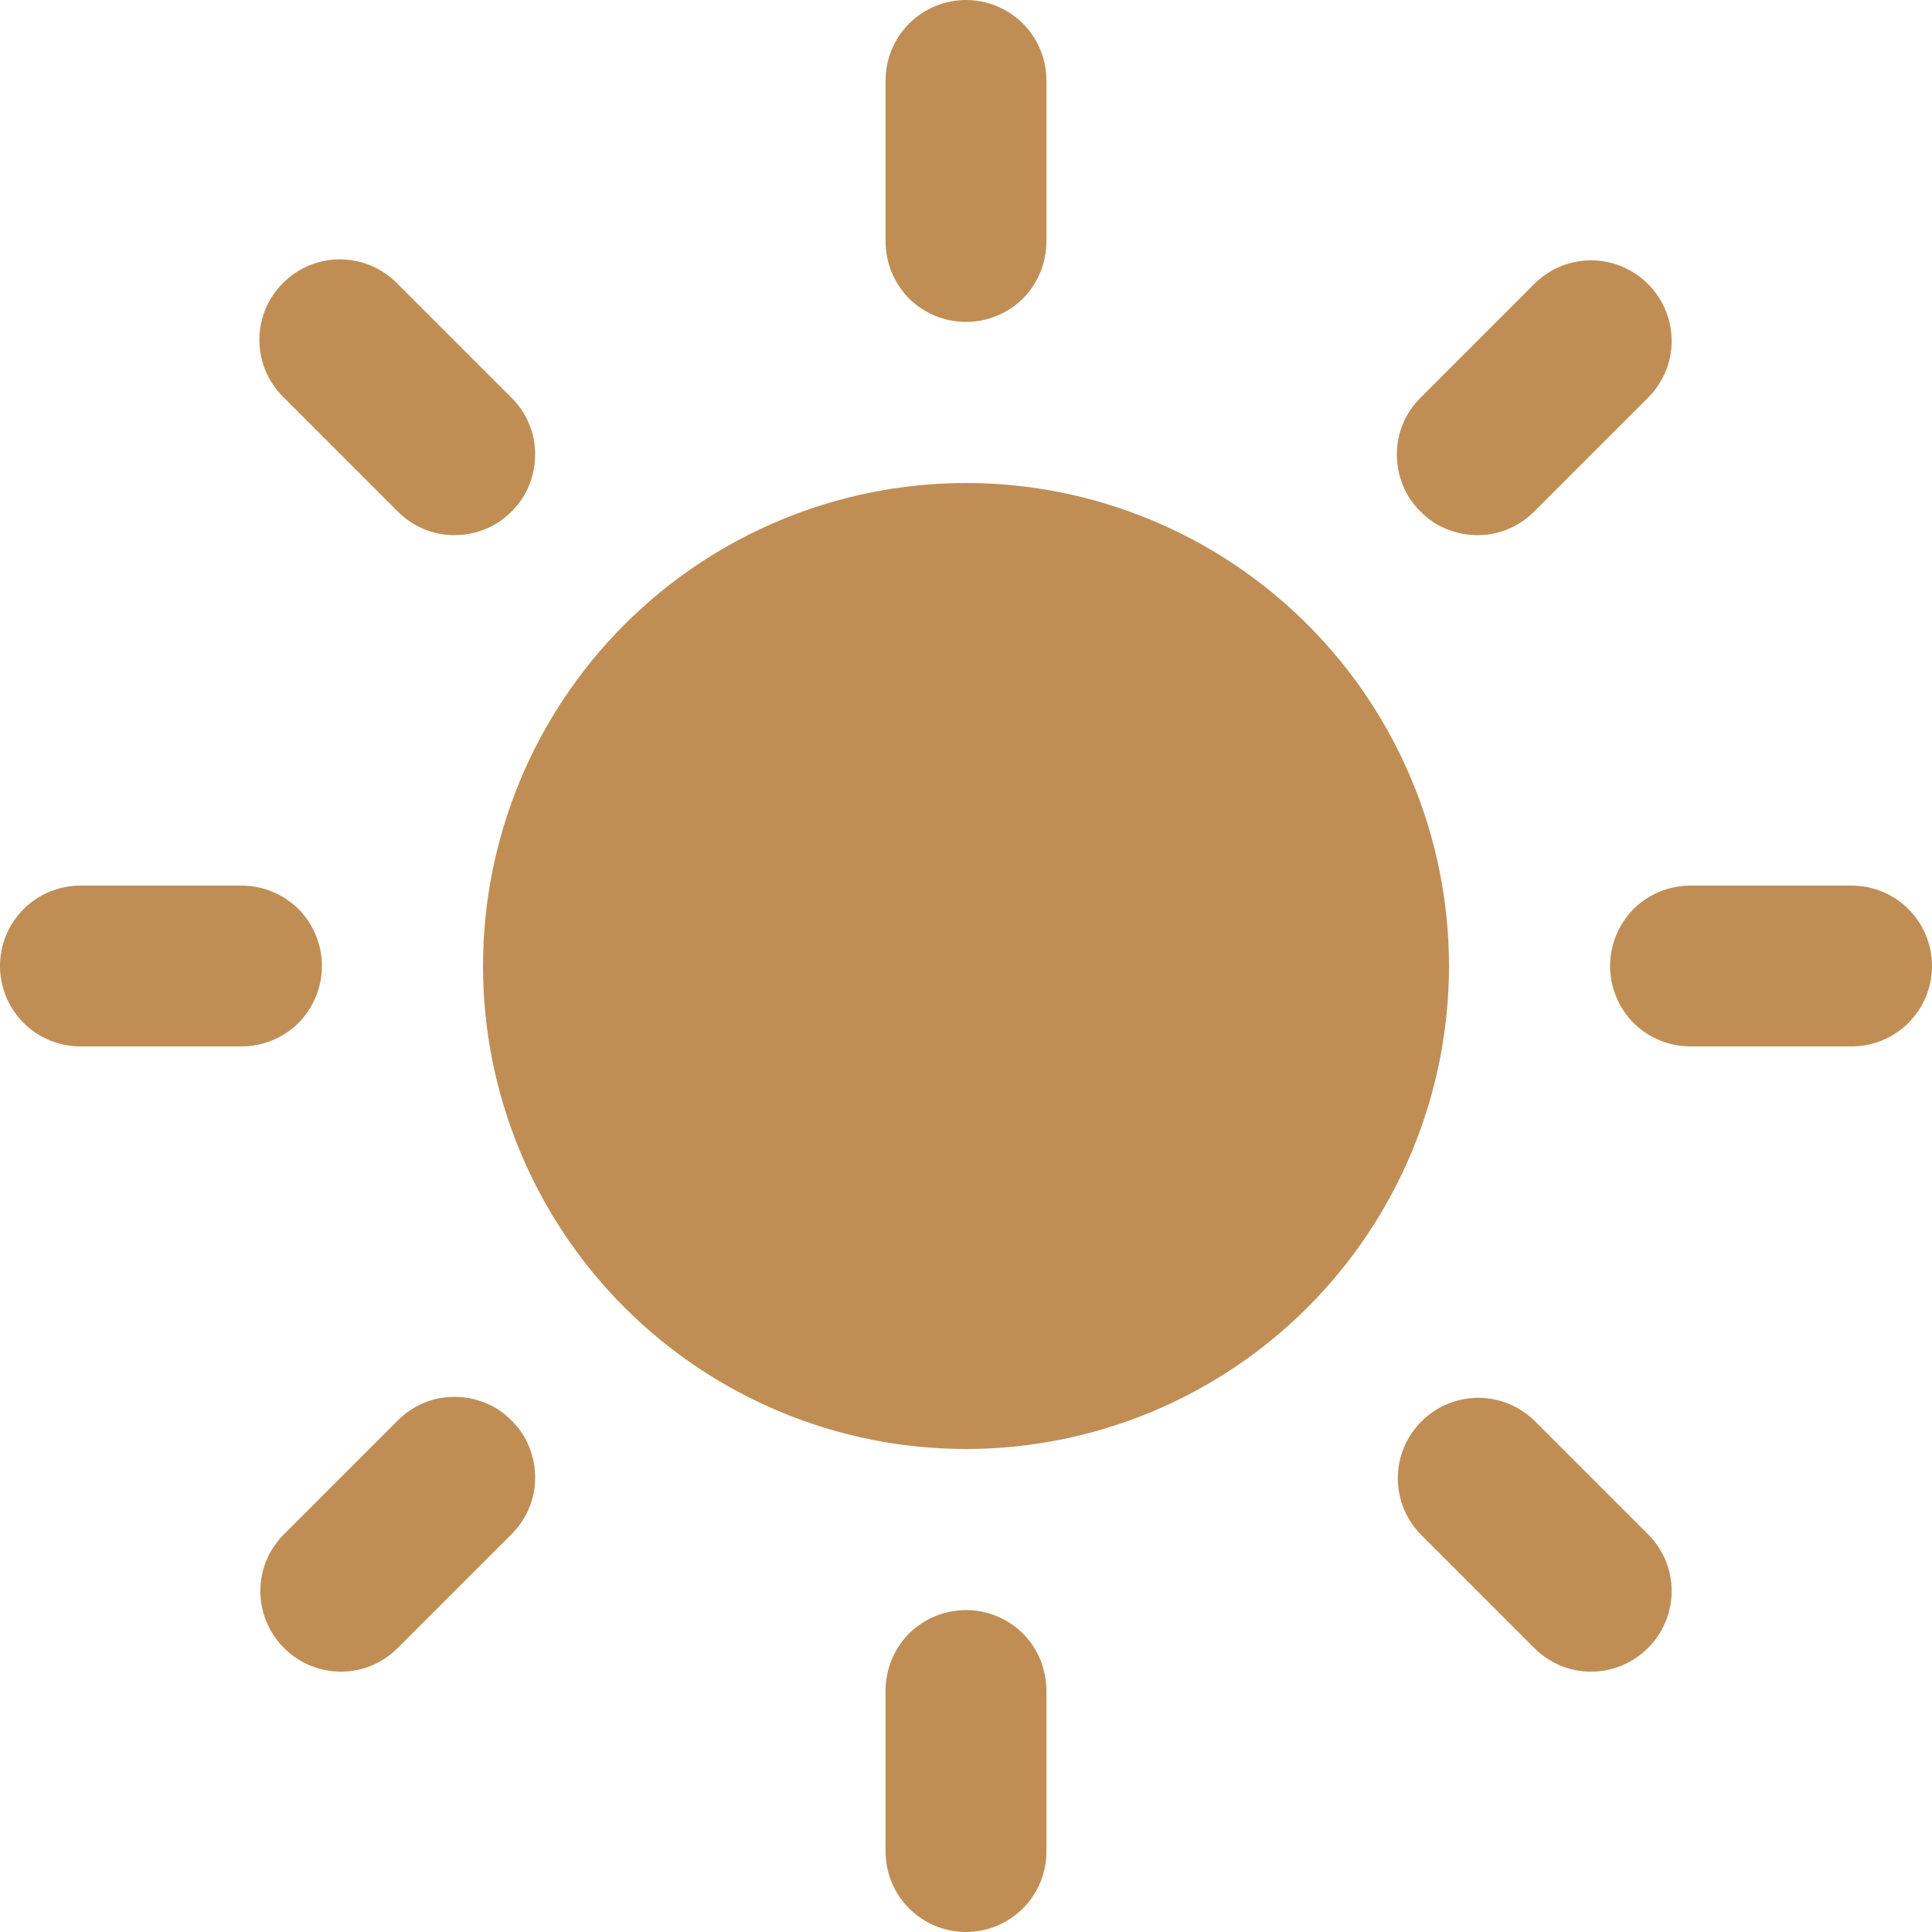
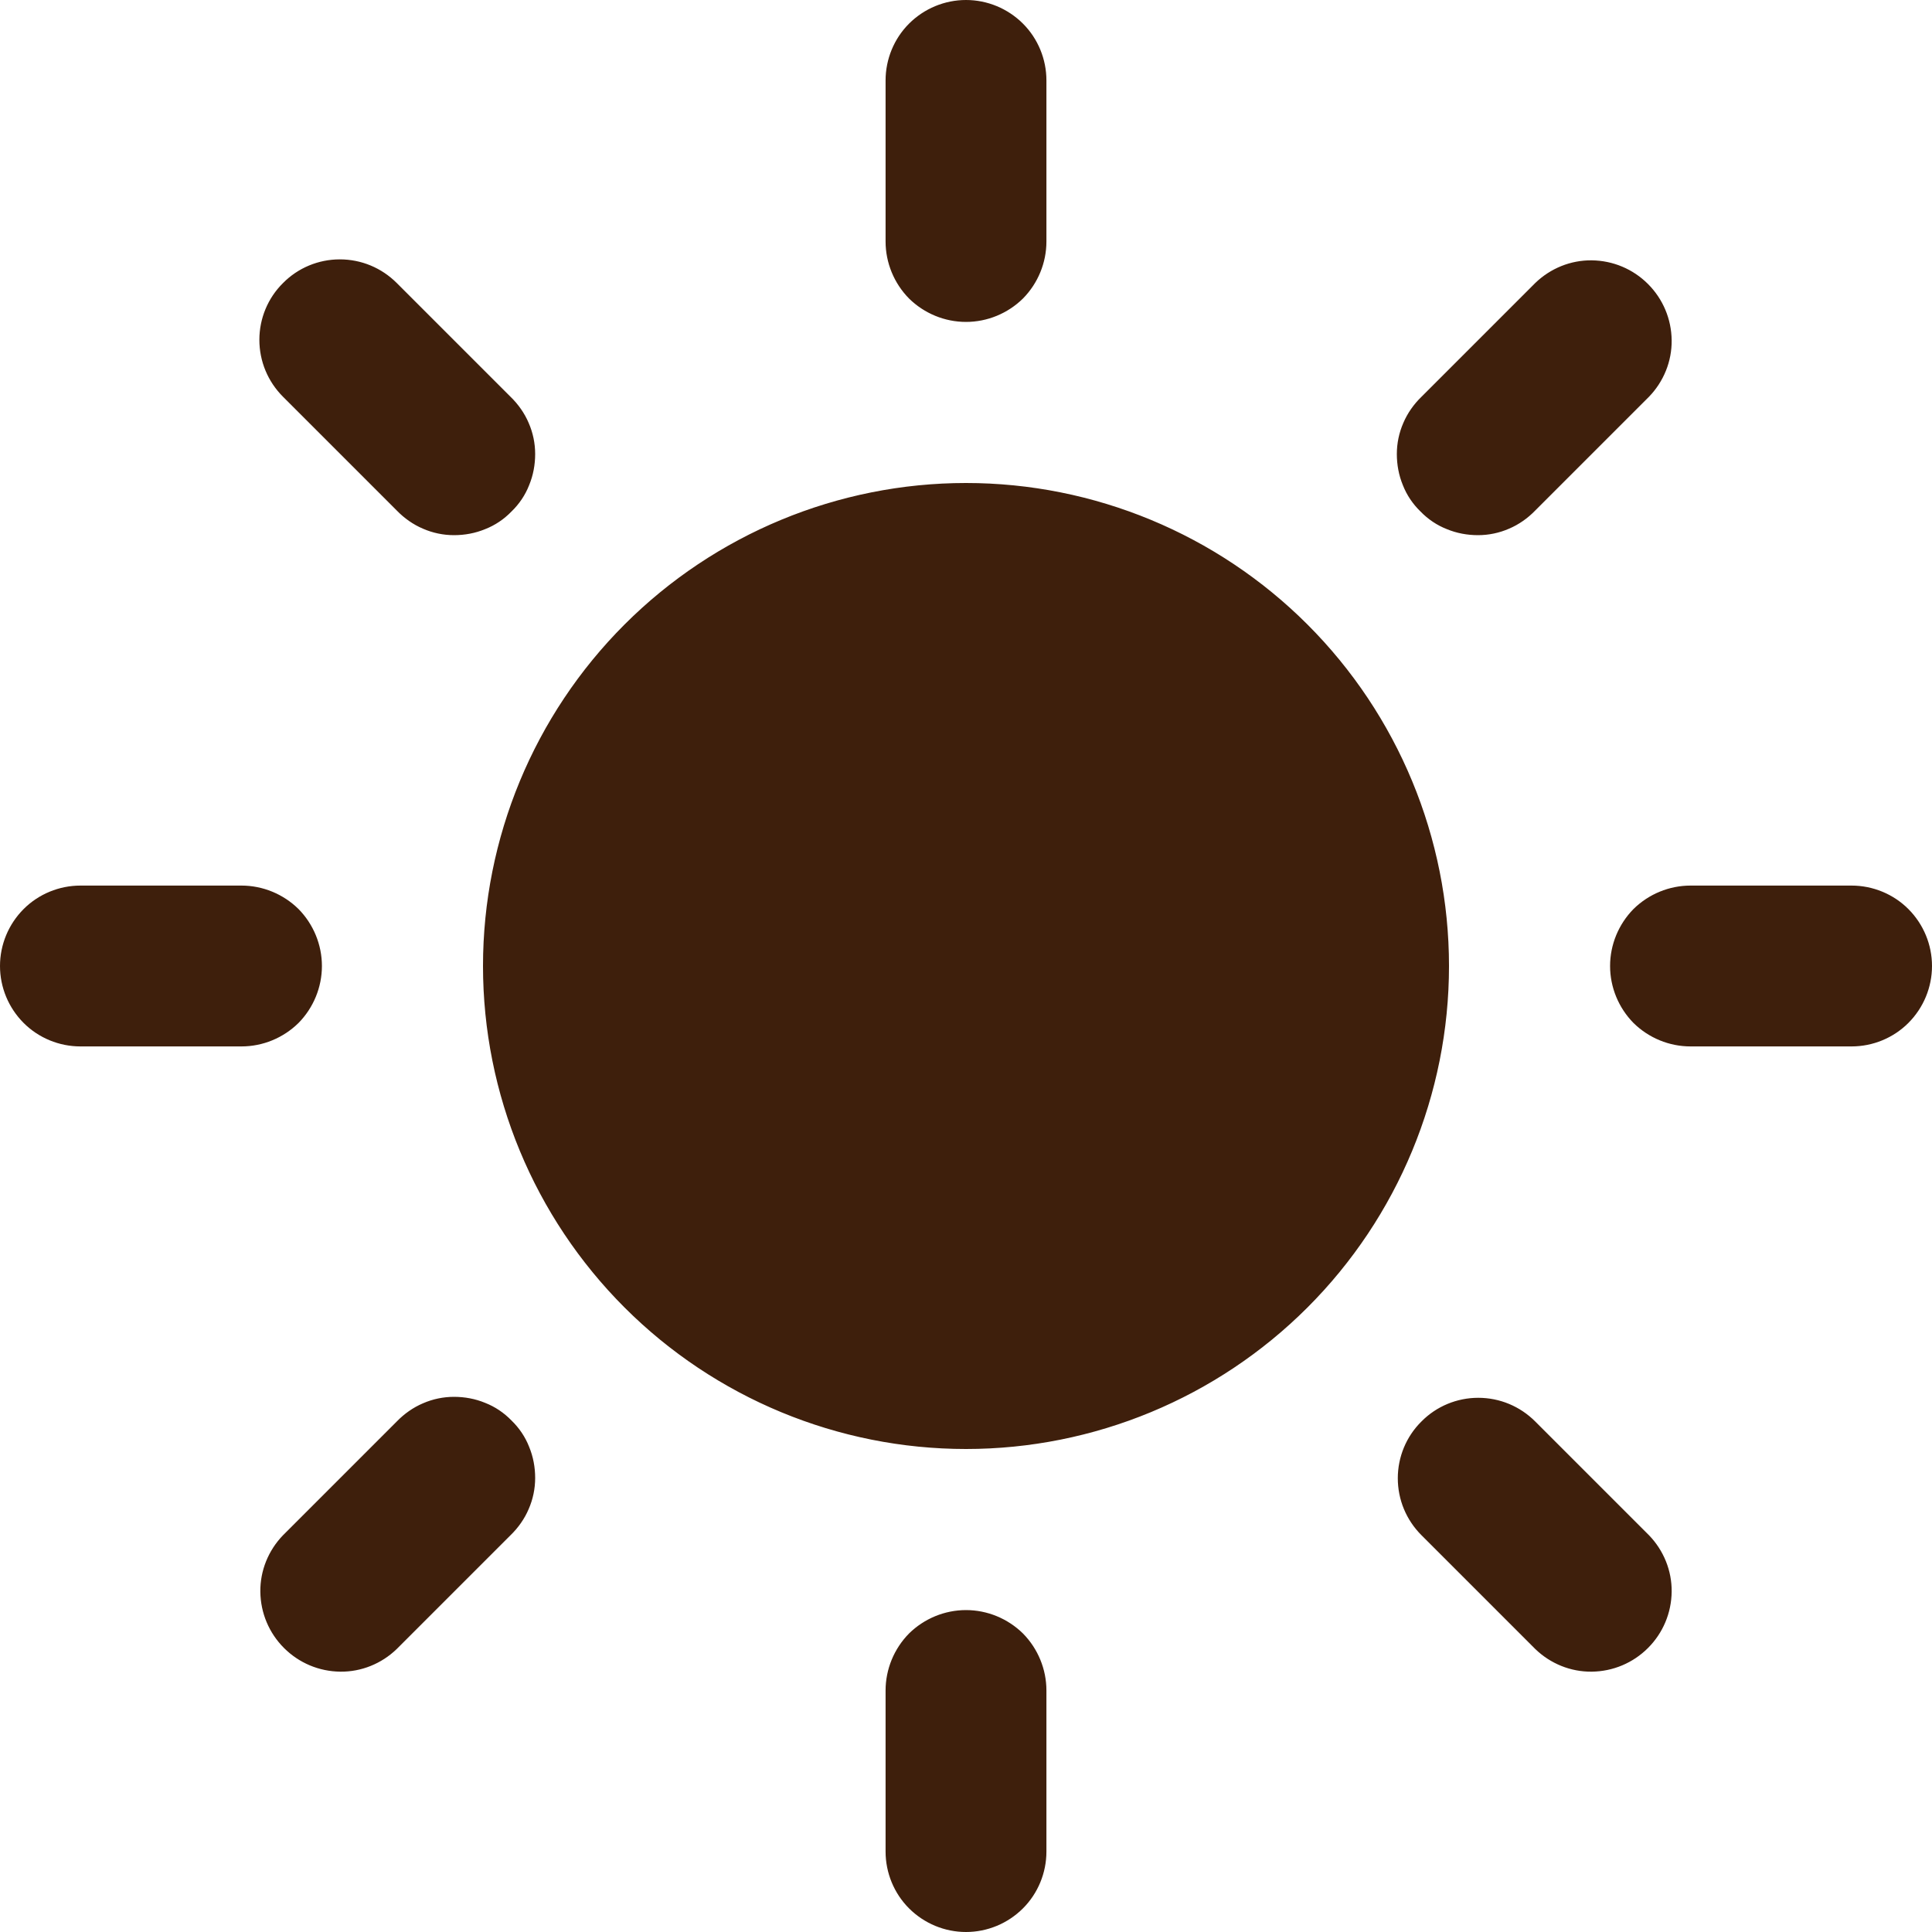
<svg xmlns="http://www.w3.org/2000/svg" preserveAspectRatio="none" overflow="visible" style="display: block;" width="8" height="8" viewBox="0 0 8 8" fill="none">
  <g id="Group">
-     <path id="Vector" d="M4 6.667C4.088 6.667 4.173 6.702 4.236 6.764C4.298 6.827 4.333 6.912 4.333 7V7.667C4.333 7.755 4.298 7.84 4.236 7.902C4.173 7.965 4.088 8 4 8C3.912 8 3.827 7.965 3.764 7.902C3.702 7.84 3.667 7.755 3.667 7.667V7C3.667 6.912 3.702 6.827 3.764 6.764C3.827 6.702 3.912 6.667 4 6.667ZM1.643 5.886C1.674 5.854 1.711 5.828 1.751 5.811C1.792 5.793 1.836 5.784 1.88 5.784C1.924 5.784 1.968 5.792 2.009 5.809C2.05 5.825 2.087 5.85 2.118 5.882C2.15 5.913 2.175 5.95 2.191 5.991C2.208 6.032 2.216 6.076 2.216 6.12C2.216 6.164 2.207 6.208 2.189 6.249C2.172 6.289 2.146 6.326 2.114 6.357L1.643 6.828C1.58 6.889 1.496 6.923 1.409 6.922C1.321 6.921 1.238 6.886 1.176 6.824C1.114 6.762 1.079 6.679 1.078 6.591C1.077 6.504 1.111 6.42 1.172 6.357L1.643 5.886ZM5.886 5.886C5.948 5.823 6.033 5.788 6.121 5.788C6.21 5.788 6.294 5.823 6.357 5.886L6.828 6.357C6.889 6.42 6.923 6.504 6.922 6.591C6.921 6.679 6.886 6.762 6.824 6.824C6.762 6.886 6.679 6.921 6.591 6.922C6.504 6.923 6.42 6.889 6.357 6.828L5.886 6.357C5.823 6.294 5.788 6.21 5.788 6.121C5.788 6.033 5.823 5.948 5.886 5.886ZM4 2C4.53 2 5.039 2.211 5.414 2.586C5.789 2.961 6 3.47 6 4C6 4.53 5.789 5.039 5.414 5.414C5.039 5.789 4.53 6 4 6C3.47 6 2.961 5.789 2.586 5.414C2.211 5.039 2 4.53 2 4C2 3.47 2.211 2.961 2.586 2.586C2.961 2.211 3.47 2 4 2ZM1 3.667C1.088 3.667 1.173 3.702 1.236 3.764C1.298 3.827 1.333 3.912 1.333 4C1.333 4.088 1.298 4.173 1.236 4.236C1.173 4.298 1.088 4.333 1 4.333H0.333C0.245 4.333 0.16 4.298 0.098 4.236C0.035 4.173 0 4.088 0 4C0 3.912 0.035 3.827 0.098 3.764C0.16 3.702 0.245 3.667 0.333 3.667H1ZM7.667 3.667C7.755 3.667 7.84 3.702 7.902 3.764C7.965 3.827 8 3.912 8 4C8 4.088 7.965 4.173 7.902 4.236C7.84 4.298 7.755 4.333 7.667 4.333H7C6.912 4.333 6.827 4.298 6.764 4.236C6.702 4.173 6.667 4.088 6.667 4C6.667 3.912 6.702 3.827 6.764 3.764C6.827 3.702 6.912 3.667 7 3.667H7.667ZM1.172 1.172C1.234 1.109 1.319 1.074 1.407 1.074C1.496 1.074 1.58 1.109 1.643 1.172L2.114 1.643C2.146 1.674 2.172 1.711 2.189 1.751C2.207 1.792 2.216 1.836 2.216 1.88C2.216 1.924 2.208 1.968 2.191 2.009C2.175 2.05 2.15 2.087 2.118 2.118C2.087 2.15 2.05 2.175 2.009 2.191C1.968 2.208 1.924 2.216 1.88 2.216C1.836 2.216 1.792 2.207 1.751 2.189C1.711 2.172 1.674 2.146 1.643 2.114L1.172 1.643C1.109 1.58 1.074 1.496 1.074 1.407C1.074 1.319 1.109 1.234 1.172 1.172ZM6.357 1.172C6.42 1.111 6.504 1.077 6.591 1.078C6.679 1.079 6.762 1.114 6.824 1.176C6.886 1.238 6.921 1.321 6.922 1.409C6.923 1.496 6.889 1.58 6.828 1.643L6.357 2.114C6.326 2.146 6.289 2.172 6.249 2.189C6.208 2.207 6.164 2.216 6.12 2.216C6.076 2.216 6.032 2.208 5.991 2.191C5.95 2.175 5.913 2.15 5.882 2.118C5.85 2.087 5.825 2.05 5.809 2.009C5.792 1.968 5.784 1.924 5.784 1.88C5.784 1.836 5.793 1.792 5.811 1.751C5.828 1.711 5.854 1.674 5.886 1.643L6.357 1.172ZM4 0C4.088 0 4.173 0.035 4.236 0.098C4.298 0.16 4.333 0.245 4.333 0.333V1C4.333 1.088 4.298 1.173 4.236 1.236C4.173 1.298 4.088 1.333 4 1.333C3.912 1.333 3.827 1.298 3.764 1.236C3.702 1.173 3.667 1.088 3.667 1V0.333C3.667 0.245 3.702 0.16 3.764 0.098C3.827 0.035 3.912 0 4 0Z" fill="#C08E55" />
+     <path id="Vector" d="M4 6.667C4.088 6.667 4.173 6.702 4.236 6.764C4.298 6.827 4.333 6.912 4.333 7V7.667C4.333 7.755 4.298 7.84 4.236 7.902C4.173 7.965 4.088 8 4 8C3.912 8 3.827 7.965 3.764 7.902C3.702 7.84 3.667 7.755 3.667 7.667V7C3.667 6.912 3.702 6.827 3.764 6.764C3.827 6.702 3.912 6.667 4 6.667ZM1.643 5.886C1.674 5.854 1.711 5.828 1.751 5.811C1.792 5.793 1.836 5.784 1.88 5.784C1.924 5.784 1.968 5.792 2.009 5.809C2.05 5.825 2.087 5.85 2.118 5.882C2.15 5.913 2.175 5.95 2.191 5.991C2.208 6.032 2.216 6.076 2.216 6.12C2.216 6.164 2.207 6.208 2.189 6.249C2.172 6.289 2.146 6.326 2.114 6.357L1.643 6.828C1.58 6.889 1.496 6.923 1.409 6.922C1.321 6.921 1.238 6.886 1.176 6.824C1.114 6.762 1.079 6.679 1.078 6.591C1.077 6.504 1.111 6.42 1.172 6.357L1.643 5.886ZM5.886 5.886C5.948 5.823 6.033 5.788 6.121 5.788C6.21 5.788 6.294 5.823 6.357 5.886L6.828 6.357C6.889 6.42 6.923 6.504 6.922 6.591C6.921 6.679 6.886 6.762 6.824 6.824C6.762 6.886 6.679 6.921 6.591 6.922C6.504 6.923 6.42 6.889 6.357 6.828L5.886 6.357C5.823 6.294 5.788 6.21 5.788 6.121C5.788 6.033 5.823 5.948 5.886 5.886ZM4 2C4.53 2 5.039 2.211 5.414 2.586C5.789 2.961 6 3.47 6 4C6 4.53 5.789 5.039 5.414 5.414C5.039 5.789 4.53 6 4 6C3.47 6 2.961 5.789 2.586 5.414C2.211 5.039 2 4.53 2 4C2 3.47 2.211 2.961 2.586 2.586C2.961 2.211 3.47 2 4 2ZM1 3.667C1.088 3.667 1.173 3.702 1.236 3.764C1.298 3.827 1.333 3.912 1.333 4C1.333 4.088 1.298 4.173 1.236 4.236C1.173 4.298 1.088 4.333 1 4.333H0.333C0.245 4.333 0.16 4.298 0.098 4.236C0.035 4.173 0 4.088 0 4C0 3.912 0.035 3.827 0.098 3.764C0.16 3.702 0.245 3.667 0.333 3.667H1ZM7.667 3.667C7.755 3.667 7.84 3.702 7.902 3.764C7.965 3.827 8 3.912 8 4C8 4.088 7.965 4.173 7.902 4.236C7.84 4.298 7.755 4.333 7.667 4.333H7C6.912 4.333 6.827 4.298 6.764 4.236C6.702 4.173 6.667 4.088 6.667 4C6.667 3.912 6.702 3.827 6.764 3.764C6.827 3.702 6.912 3.667 7 3.667H7.667ZM1.172 1.172C1.234 1.109 1.319 1.074 1.407 1.074C1.496 1.074 1.58 1.109 1.643 1.172L2.114 1.643C2.146 1.674 2.172 1.711 2.189 1.751C2.207 1.792 2.216 1.836 2.216 1.88C2.216 1.924 2.208 1.968 2.191 2.009C2.175 2.05 2.15 2.087 2.118 2.118C2.087 2.15 2.05 2.175 2.009 2.191C1.968 2.208 1.924 2.216 1.88 2.216C1.836 2.216 1.792 2.207 1.751 2.189C1.711 2.172 1.674 2.146 1.643 2.114L1.172 1.643C1.109 1.58 1.074 1.496 1.074 1.407C1.074 1.319 1.109 1.234 1.172 1.172ZM6.357 1.172C6.42 1.111 6.504 1.077 6.591 1.078C6.679 1.079 6.762 1.114 6.824 1.176C6.886 1.238 6.921 1.321 6.922 1.409C6.923 1.496 6.889 1.58 6.828 1.643L6.357 2.114C6.326 2.146 6.289 2.172 6.249 2.189C6.208 2.207 6.164 2.216 6.12 2.216C6.076 2.216 6.032 2.208 5.991 2.191C5.95 2.175 5.913 2.15 5.882 2.118C5.85 2.087 5.825 2.05 5.809 2.009C5.792 1.968 5.784 1.924 5.784 1.88C5.784 1.836 5.793 1.792 5.811 1.751C5.828 1.711 5.854 1.674 5.886 1.643L6.357 1.172ZM4 0C4.088 0 4.173 0.035 4.236 0.098C4.298 0.16 4.333 0.245 4.333 0.333V1C4.333 1.088 4.298 1.173 4.236 1.236C4.173 1.298 4.088 1.333 4 1.333C3.912 1.333 3.827 1.298 3.764 1.236C3.702 1.173 3.667 1.088 3.667 1V0.333C3.667 0.245 3.702 0.16 3.764 0.098C3.827 0.035 3.912 0 4 0Z" fill="#3E1F0C" />
  </g>
</svg>
